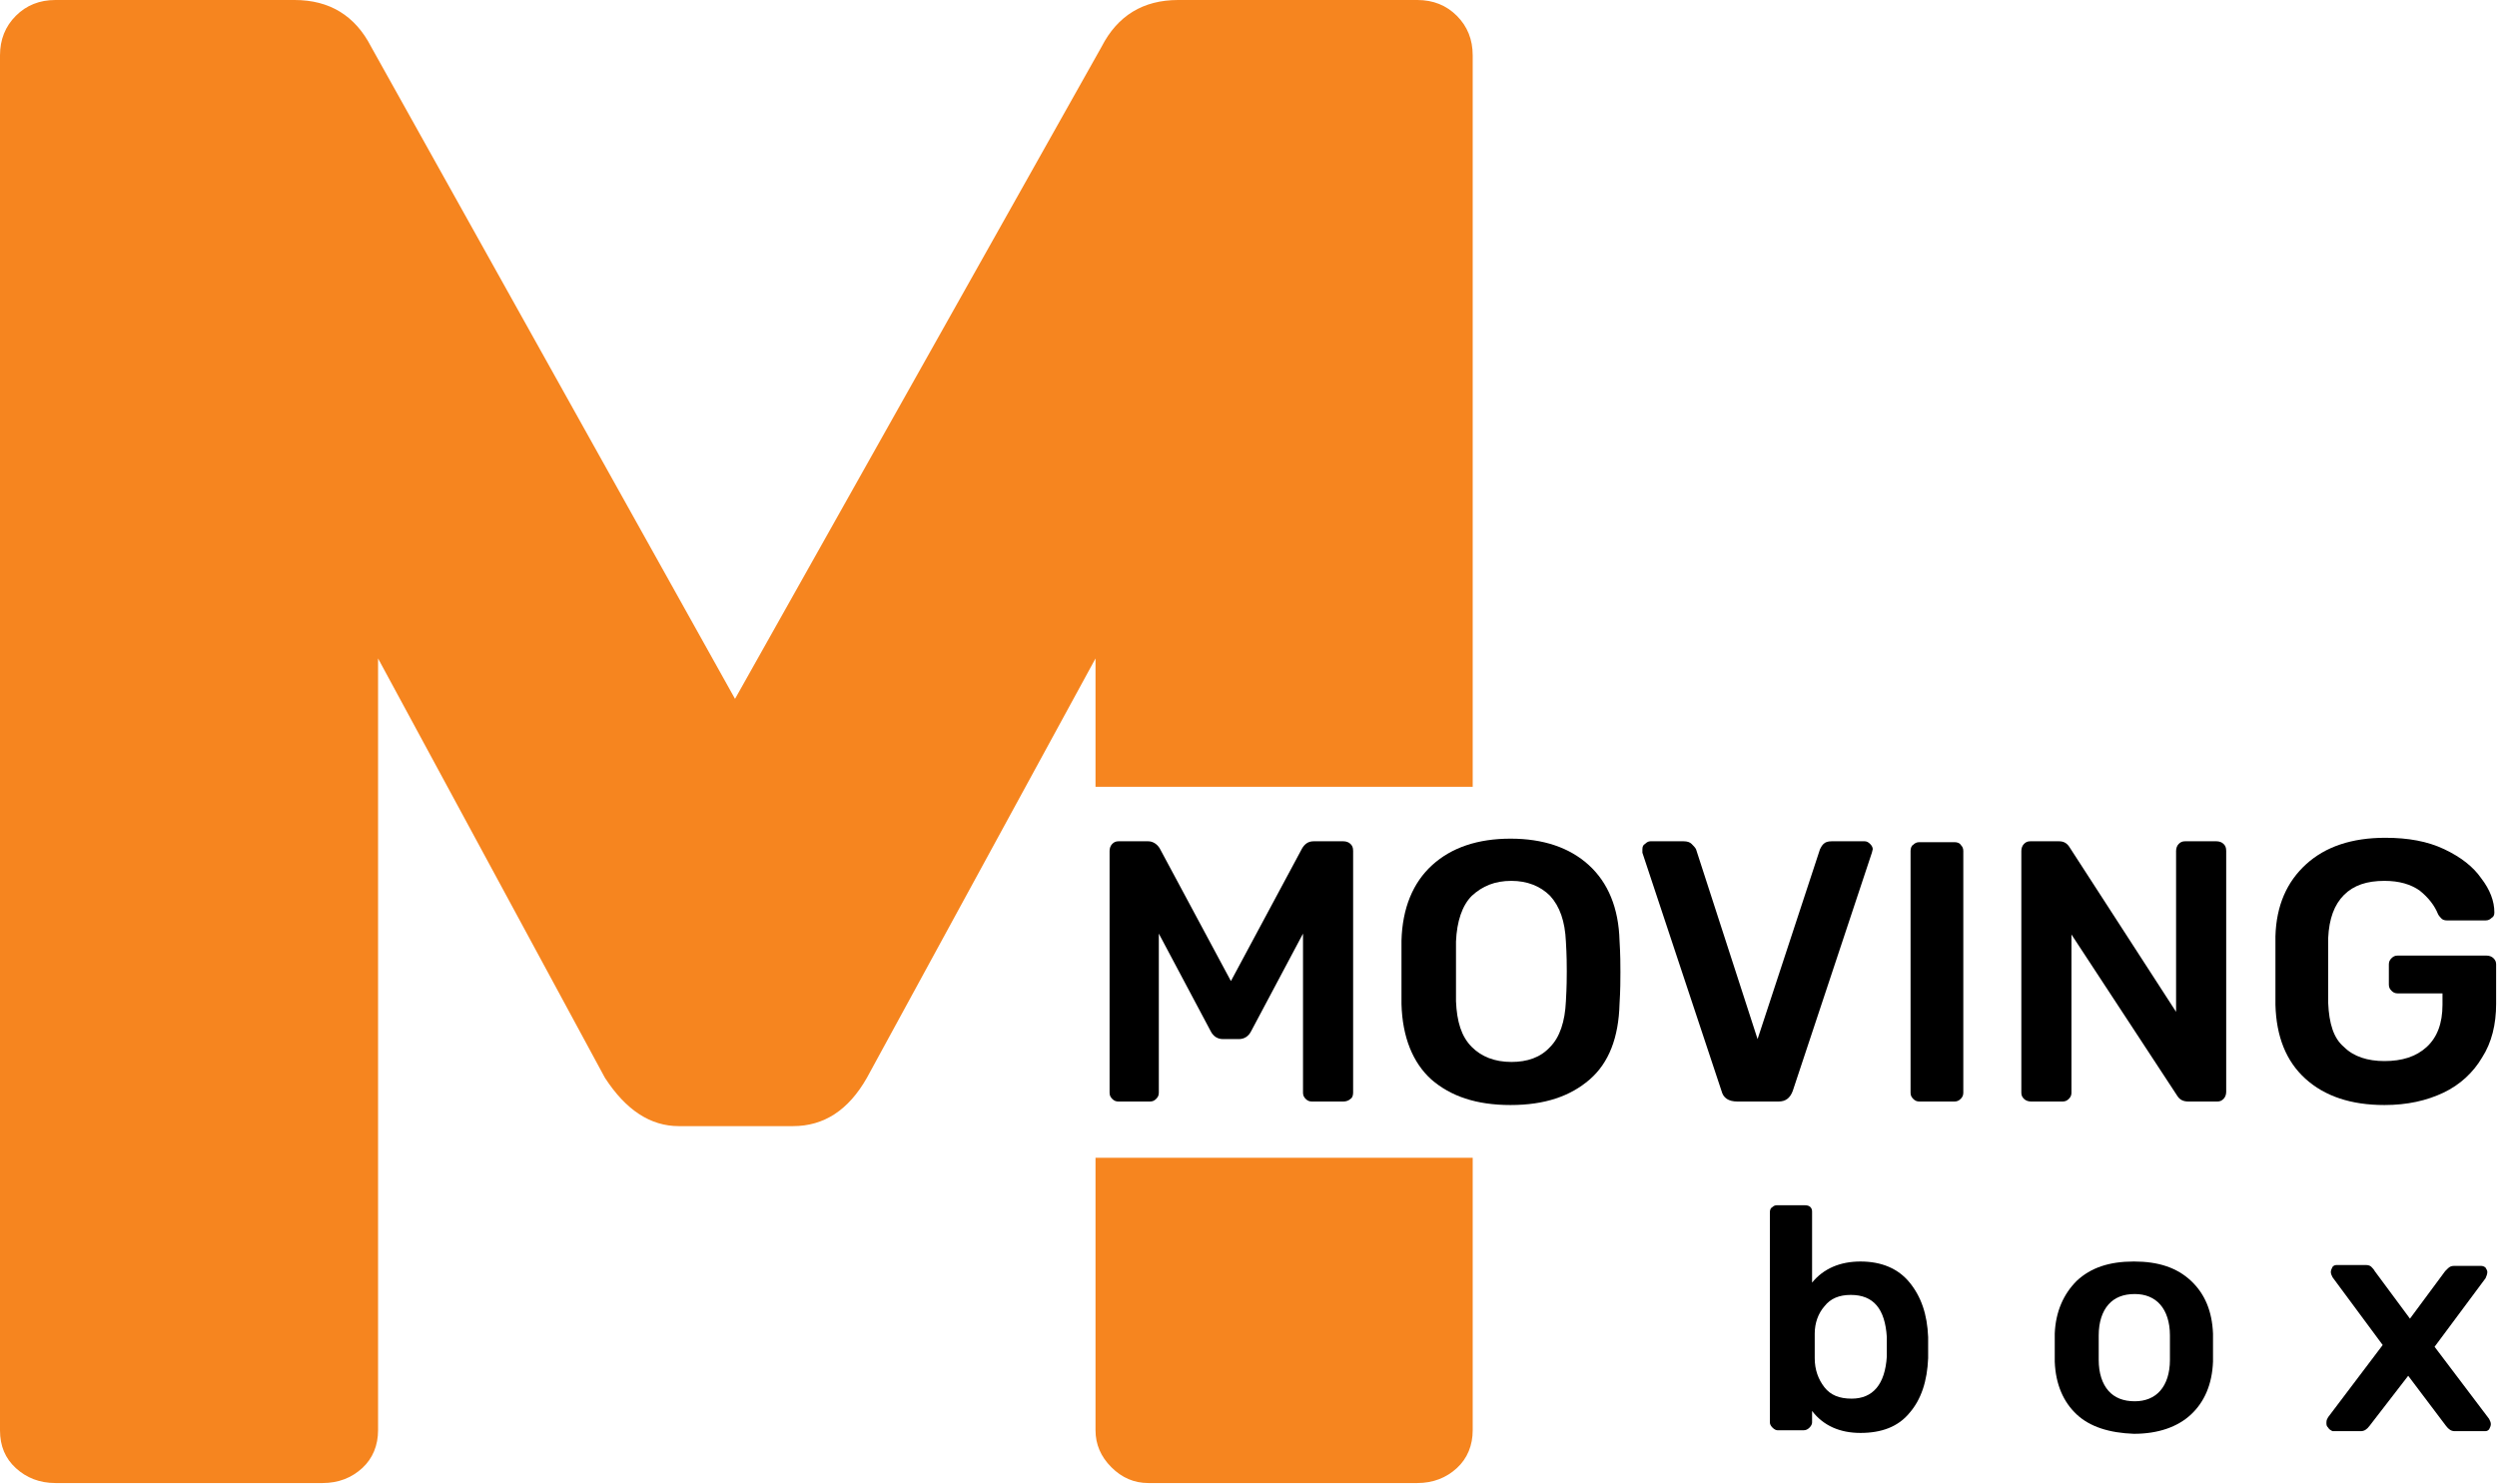
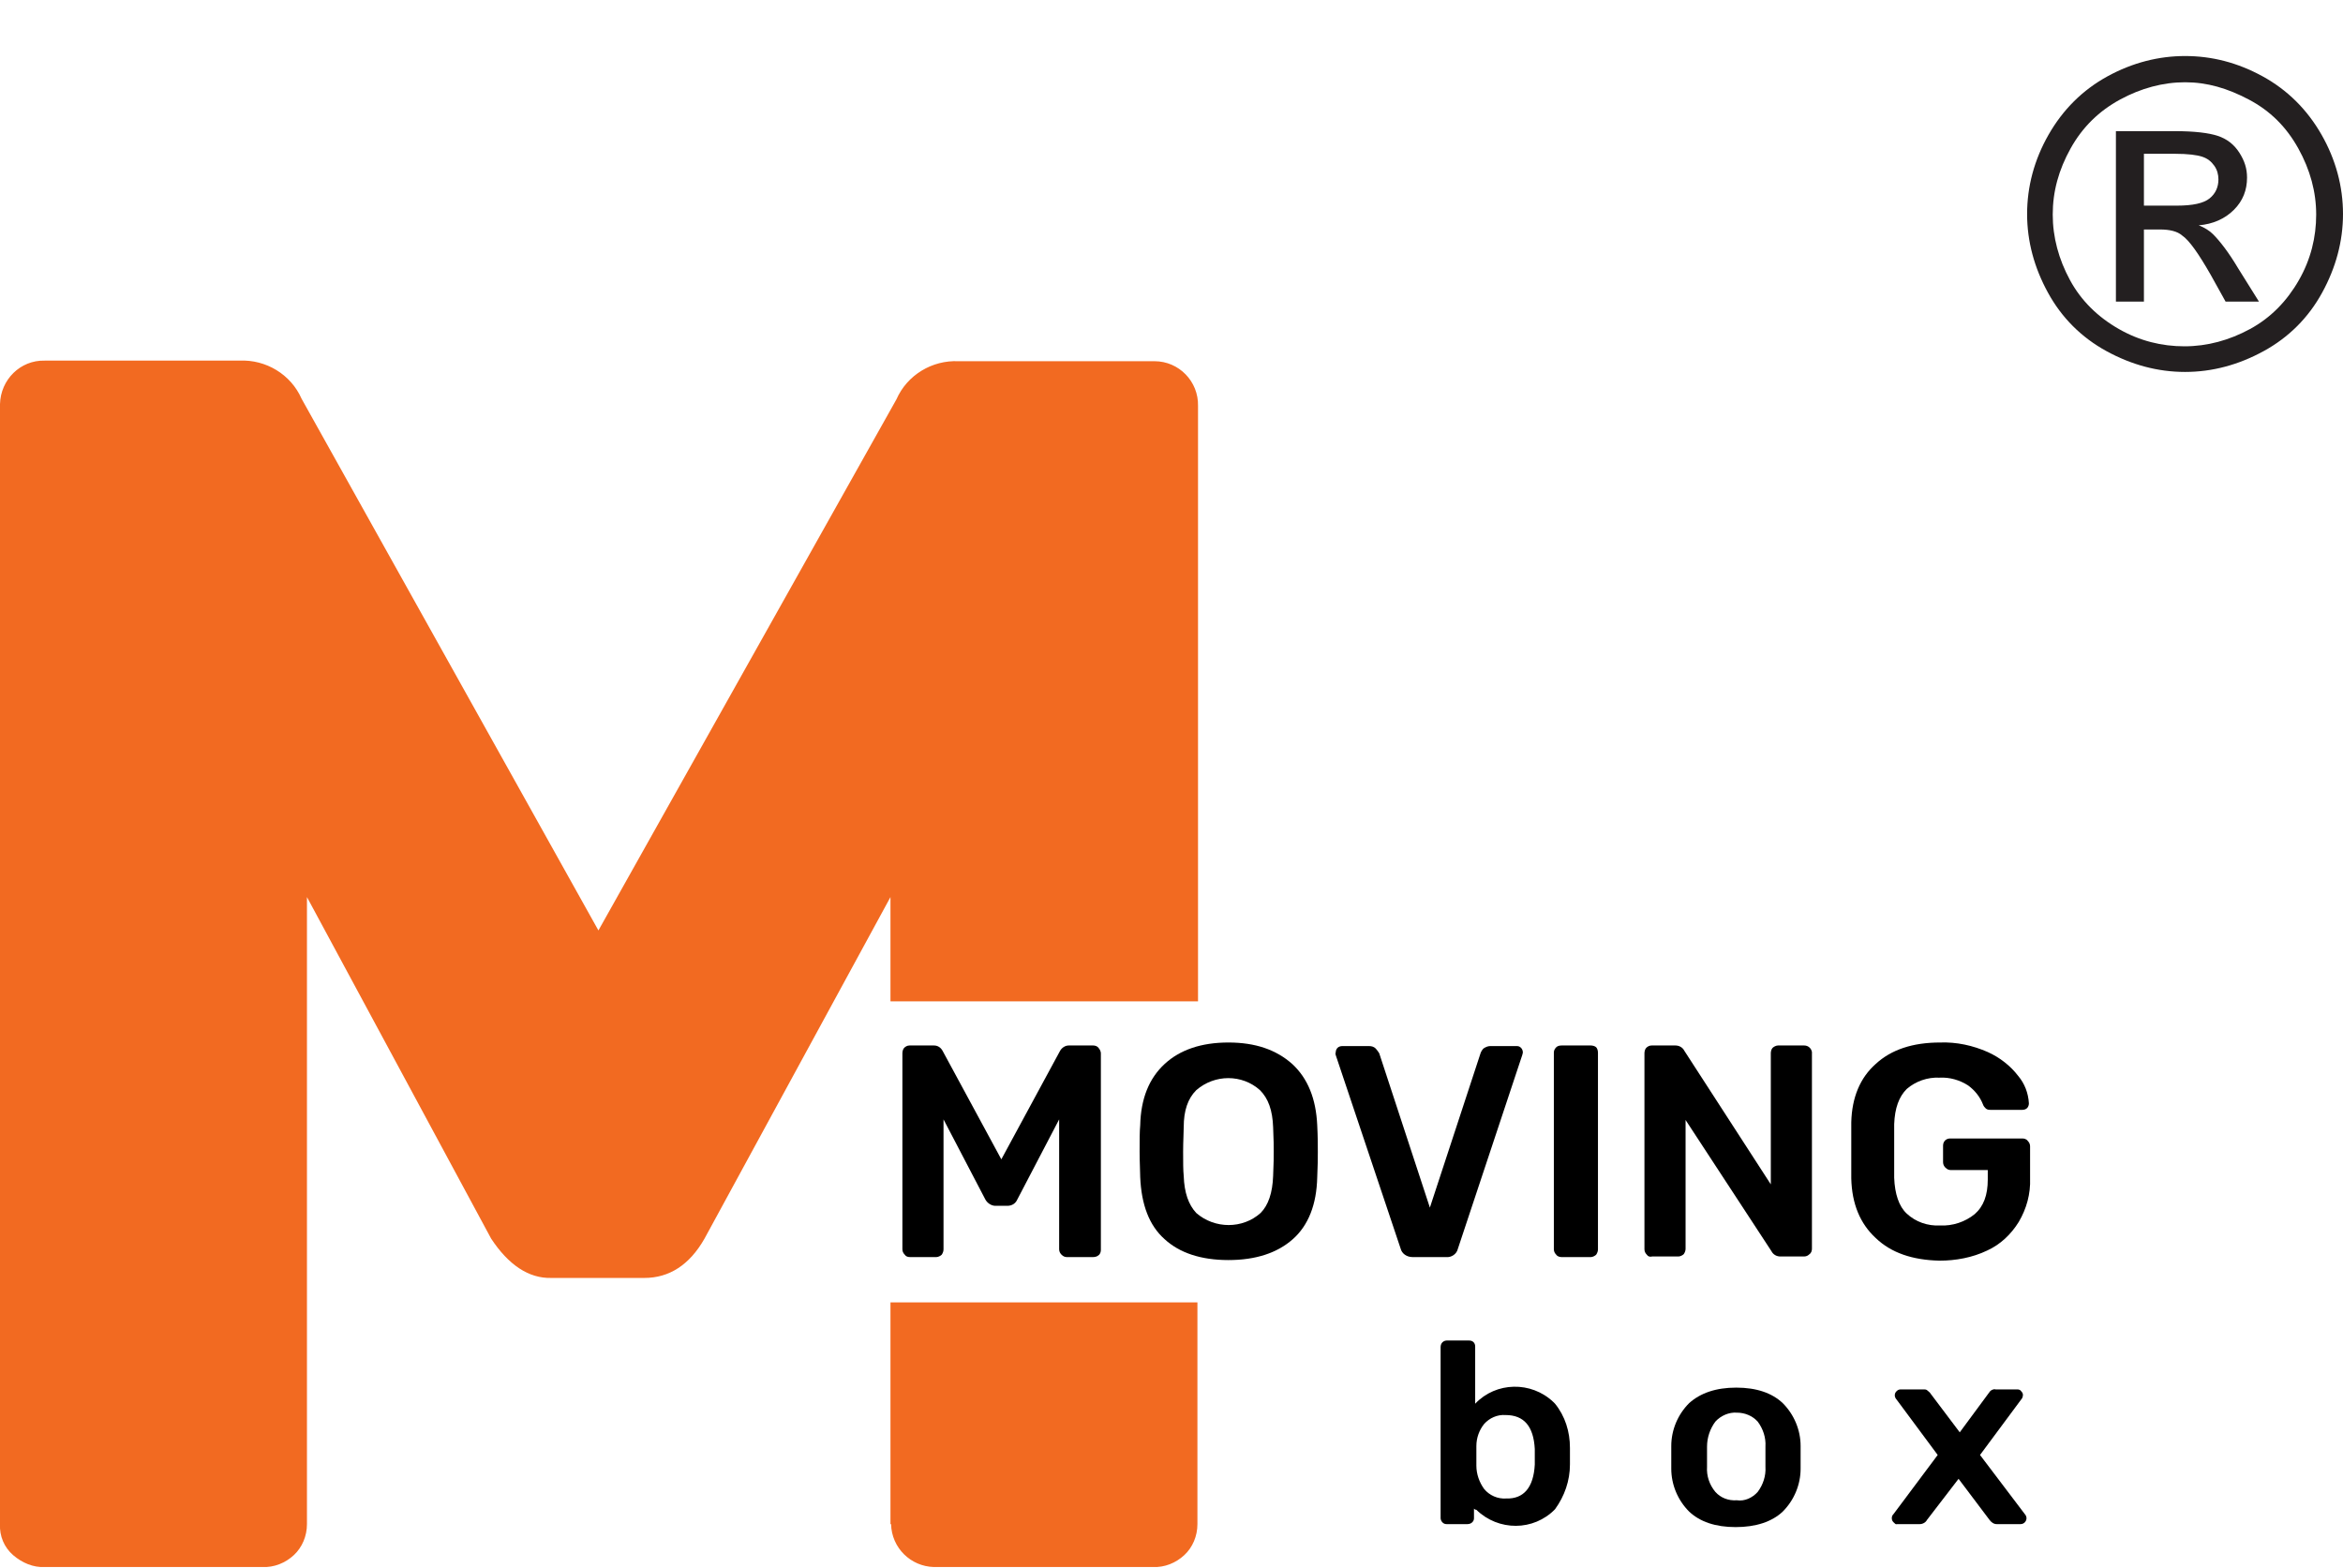
- <svg xmlns="http://www.w3.org/2000/svg" version="1.1" id="Layer_1" x="0px" y="0px" viewBox="0 0 284 168.7" style="enable-background:new 0 0 284 168.7;" xml:space="preserve">
+ <svg xmlns="http://www.w3.org/2000/svg" version="1.1" id="Layer_1" x="0px" y="0px" viewBox="0 0 393.1 263" style="enable-background:new 0 0 393.1 263;" xml:space="preserve">
  <style type="text/css">
- 	.st0{fill:#f6851f;}
+ 	.st0{fill:#F26A21;}
+ 	.st1{enable-background:new    ;}
+ 	.st2{fill:#231F20;}
</style>
-   <g>
-     <g>
-       <path class="st0" d="M124.6,162.7c0,1.6,0.6,3,1.8,4.2c1.2,1.2,2.6,1.8,4.2,1.8h30.6c1.8,0,3.3-0.6,4.5-1.7    c1.2-1.1,1.8-2.6,1.8-4.3v-31h-42.9V162.7z" />
-       <path class="st0" d="M167.5,6.3c0-1.8-0.6-3.3-1.8-4.5C164.5,0.6,163,0,161.2,0H134c-4,0-6.9,1.8-8.7,5.3L83.6,79.5L42.2,5.3    C40.4,1.8,37.5,0,33.5,0H6.3C4.5,0,3,0.6,1.8,1.8C0.6,3,0,4.5,0,6.3v156.4c0,1.8,0.6,3.2,1.8,4.3c1.2,1.1,2.7,1.7,4.5,1.7h30.4    c1.8,0,3.3-0.6,4.5-1.7c1.2-1.1,1.8-2.6,1.8-4.3V74.9l25.8,47.7c2.4,3.7,5.2,5.5,8.4,5.5h13c3.5,0,6.3-1.8,8.4-5.5l26-47.7v14.6    h42.9V6.3z" />
-     </g>
-     <g>
-       <path d="M126.5,125c-0.2-0.2-0.3-0.4-0.3-0.7V96.8c0-0.3,0.1-0.6,0.3-0.8c0.2-0.2,0.4-0.3,0.7-0.3h3.4c0.5,0,1,0.3,1.3,0.8    l8.1,15.1l8.1-15.1c0.3-0.5,0.7-0.8,1.3-0.8h3.4c0.3,0,0.6,0.1,0.8,0.3c0.2,0.2,0.3,0.4,0.3,0.8v27.5c0,0.3-0.1,0.6-0.3,0.7    c-0.2,0.2-0.5,0.3-0.8,0.3h-3.6c-0.3,0-0.5-0.1-0.7-0.3c-0.2-0.2-0.3-0.4-0.3-0.7v-18.1l-5.9,11.1c-0.3,0.6-0.8,0.9-1.4,0.9h-1.8    c-0.6,0-1.1-0.3-1.4-0.9l-5.9-11.1v18.1c0,0.3-0.1,0.5-0.3,0.7c-0.2,0.2-0.4,0.3-0.7,0.3h-3.6C126.9,125.3,126.7,125.2,126.5,125z    " />
-       <path d="M162.8,122.8c-2.1-1.9-3.3-4.8-3.4-8.6c0-0.8,0-2,0-3.6c0-1.6,0-2.8,0-3.6c0.1-3.7,1.3-6.6,3.5-8.6c2.2-2,5.2-3,8.9-3    c3.7,0,6.7,1,8.9,3c2.2,2,3.4,4.9,3.5,8.6c0.1,1.6,0.1,2.8,0.1,3.6c0,0.8,0,2-0.1,3.6c-0.1,3.8-1.2,6.7-3.4,8.6    c-2.2,1.9-5.1,2.9-9,2.9C167.9,125.7,165,124.7,162.8,122.8z M176.3,119.1c1.1-1.1,1.7-2.9,1.8-5.2c0.1-1.7,0.1-2.8,0.1-3.4    c0-0.6,0-1.8-0.1-3.4c-0.1-2.3-0.7-4-1.8-5.2c-1.1-1.1-2.6-1.7-4.4-1.7c-1.9,0-3.3,0.6-4.5,1.7c-1.1,1.1-1.7,2.9-1.8,5.2    c0,0.8,0,2,0,3.4c0,1.4,0,2.6,0,3.4c0.1,2.3,0.6,4,1.8,5.2c1.1,1.1,2.6,1.7,4.5,1.7C173.7,120.8,175.2,120.3,176.3,119.1z" />
-       <path d="M195.8,124.1l-9-27.1c0-0.1,0-0.2,0-0.4c0-0.3,0.1-0.5,0.3-0.6c0.2-0.2,0.4-0.3,0.6-0.3h3.8c0.4,0,0.7,0.1,0.9,0.3    c0.2,0.2,0.4,0.4,0.5,0.6l7,21.6l7.1-21.6c0.1-0.2,0.2-0.4,0.4-0.6c0.2-0.2,0.5-0.3,0.9-0.3h3.8c0.2,0,0.4,0.1,0.6,0.3    c0.2,0.2,0.3,0.4,0.3,0.6l-0.1,0.4l-9,27.1c-0.3,0.8-0.8,1.2-1.6,1.2h-4.7C196.6,125.3,196,124.9,195.8,124.1z" />
-       <path d="M217.6,125c-0.2-0.2-0.3-0.4-0.3-0.7V96.8c0-0.3,0.1-0.6,0.3-0.7c0.2-0.2,0.4-0.3,0.7-0.3h4c0.3,0,0.6,0.1,0.7,0.3    c0.2,0.2,0.3,0.4,0.3,0.7v27.5c0,0.3-0.1,0.5-0.3,0.7c-0.2,0.2-0.4,0.3-0.7,0.3h-4C218,125.3,217.8,125.2,217.6,125z" />
-       <path d="M230.2,125c-0.2-0.2-0.3-0.4-0.3-0.7V96.8c0-0.3,0.1-0.6,0.3-0.8c0.2-0.2,0.4-0.3,0.7-0.3h3.3c0.5,0,0.9,0.2,1.2,0.7    l12.1,18.7V96.8c0-0.3,0.1-0.6,0.3-0.8c0.2-0.2,0.4-0.3,0.7-0.3h3.6c0.3,0,0.6,0.1,0.8,0.3c0.2,0.2,0.3,0.4,0.3,0.8v27.4    c0,0.3-0.1,0.6-0.3,0.8c-0.2,0.2-0.4,0.3-0.7,0.3h-3.3c-0.6,0-1-0.2-1.3-0.7l-12-18.3v18c0,0.3-0.1,0.5-0.3,0.7    c-0.2,0.2-0.4,0.3-0.7,0.3H231C230.7,125.3,230.4,125.2,230.2,125z" />
-       <path d="M262.2,122.7c-2.2-2-3.3-4.8-3.4-8.4c0-0.8,0-2.1,0-3.9c0-1.8,0-3.1,0-3.9c0.1-3.5,1.3-6.2,3.5-8.2c2.2-2,5.2-3,9-3    c2.6,0,4.8,0.4,6.7,1.3c1.9,0.9,3.3,2,4.2,3.3c1,1.3,1.5,2.6,1.5,3.9c0,0.3-0.1,0.5-0.3,0.6c-0.2,0.2-0.4,0.3-0.7,0.3h-4.4    c-0.3,0-0.5-0.1-0.6-0.2c-0.1-0.1-0.3-0.3-0.4-0.5c-0.4-1-1.1-1.9-2.1-2.7c-1-0.7-2.3-1.1-4-1.1c-2,0-3.5,0.5-4.6,1.6    c-1.1,1.1-1.7,2.7-1.8,4.9c0,0.8,0,2.1,0,3.7c0,1.6,0,2.9,0,3.7c0.1,2.3,0.6,4,1.8,5c1.1,1.1,2.7,1.6,4.6,1.6c2,0,3.6-0.5,4.8-1.6    c1.2-1.1,1.8-2.7,1.8-4.8v-1.3h-5.1c-0.3,0-0.5-0.1-0.7-0.3c-0.2-0.2-0.3-0.4-0.3-0.7v-2.3c0-0.3,0.1-0.5,0.3-0.7    c0.2-0.2,0.4-0.3,0.7-0.3h10.1c0.3,0,0.6,0.1,0.8,0.3c0.2,0.2,0.3,0.4,0.3,0.7v4.5c0,2.3-0.5,4.4-1.6,6.1c-1,1.7-2.5,3.1-4.4,4    c-1.9,0.9-4.1,1.4-6.7,1.4C267.4,125.7,264.4,124.7,262.2,122.7z" />
-     </g>
-     <g>
-       <path d="M206.1,160.5v1.3c0,0.2-0.1,0.4-0.3,0.6c-0.2,0.2-0.4,0.3-0.7,0.3h-2.9c-0.2,0-0.4-0.1-0.6-0.3c-0.2-0.2-0.3-0.4-0.3-0.6    v-23.9c0-0.3,0.1-0.5,0.3-0.6c0.2-0.2,0.4-0.2,0.6-0.2h3.1c0.3,0,0.5,0.1,0.6,0.2c0.2,0.2,0.2,0.4,0.2,0.6v8    c1.3-1.6,3.2-2.4,5.5-2.4c2.4,0,4.3,0.8,5.6,2.4c1.3,1.6,2,3.6,2.1,6.2c0,0.3,0,0.7,0,1.2c0,0.5,0,0.9,0,1.2    c-0.1,2.6-0.8,4.7-2.1,6.2c-1.3,1.6-3.2,2.3-5.6,2.3C209.3,163,207.4,162.2,206.1,160.5z M214.6,154.3c0-0.2,0-0.6,0-1.1    c0-0.5,0-0.8,0-1.1c-0.2-3.2-1.5-4.8-4.1-4.8c-1.3,0-2.3,0.4-3,1.3c-0.7,0.8-1.1,1.9-1.1,3.1c0,0.3,0,0.8,0,1.4c0,0.6,0,1.1,0,1.4    c0,1.3,0.4,2.4,1.1,3.3s1.7,1.3,3.1,1.3C213,159.1,214.4,157.5,214.6,154.3z" />
-       <path d="M236.2,160.9c-1.5-1.4-2.4-3.4-2.5-6l0-1.6l0-1.6c0.1-2.5,1-4.5,2.5-6c1.6-1.5,3.7-2.2,6.5-2.2c2.8,0,4.9,0.7,6.5,2.2    c1.6,1.5,2.4,3.5,2.5,6c0,0.3,0,0.8,0,1.6c0,0.8,0,1.3,0,1.6c-0.1,2.6-1,4.6-2.5,6c-1.5,1.4-3.7,2.2-6.5,2.2    C239.9,163,237.7,162.3,236.2,160.9z M245.7,158.2c0.7-0.8,1.1-2,1.1-3.5c0-0.2,0-0.7,0-1.4c0-0.7,0-1.2,0-1.4    c0-1.5-0.4-2.7-1.1-3.5c-0.7-0.8-1.7-1.2-2.9-1.2c-1.3,0-2.3,0.4-3,1.2c-0.7,0.8-1.1,2-1.1,3.5l0,1.4l0,1.4c0,1.5,0.4,2.7,1.1,3.5    c0.7,0.8,1.7,1.2,3,1.2C244,159.4,245,159,245.7,158.2z" />
-       <path d="M264.8,162.4c-0.2-0.2-0.2-0.3-0.2-0.6s0.1-0.4,0.2-0.6l6.2-8.2l-5.7-7.7c-0.1-0.2-0.2-0.4-0.2-0.6s0.1-0.4,0.2-0.6    c0.2-0.2,0.3-0.2,0.6-0.2h3.2c0.3,0,0.5,0.1,0.6,0.2c0.1,0.1,0.3,0.3,0.4,0.5l4,5.4l4-5.4c0,0,0.1-0.1,0.3-0.3    c0.2-0.2,0.4-0.3,0.7-0.3h3.1c0.2,0,0.4,0.1,0.5,0.2c0.1,0.2,0.2,0.3,0.2,0.5c0,0.2-0.1,0.5-0.2,0.7l-5.8,7.8l6.2,8.2    c0.1,0.2,0.2,0.4,0.2,0.6s-0.1,0.4-0.2,0.6c-0.2,0.2-0.3,0.2-0.6,0.2h-3.3c-0.4,0-0.7-0.2-1-0.6l-4.3-5.7l-4.4,5.7    c-0.3,0.4-0.6,0.6-1,0.6h-3.2C265.1,162.7,264.9,162.6,264.8,162.4z" />
-     </g>
+   <path class="st0" d="M149.5,255.7c0.1,4,3.3,7.1,7.2,7.2h36.7c2,0.1,3.9-0.7,5.3-2c1.4-1.3,2.2-3.2,2.2-5.2v-37.2h-51.5V255.7z" />
+   <path class="st0" d="M201,68.1c0.1-4.1-3.2-7.5-7.3-7.5c-0.1,0-0.1,0-0.2,0h-32.7c-4.4-0.2-8.6,2.3-10.4,6.4l-50,89.1L50.6,66.9  c-1.8-4.1-6-6.6-10.4-6.4H7.5c-4.1-0.1-7.4,3.2-7.5,7.3c0,0.1,0,0.2,0,0.2v187.7c-0.1,2,0.7,3.9,2.2,5.2c1.5,1.3,3.4,2.1,5.3,2H44  c2,0.1,3.9-0.7,5.3-2c1.4-1.3,2.2-3.2,2.2-5.2V150.5l30.9,57.3c2.9,4.4,6.3,6.7,10.1,6.6h15.6c4.2,0,7.6-2.2,10.1-6.6l31.2-57.3  v17.5H201V68.1z" />
+   <path d="M151.8,210.5c-0.2-0.2-0.4-0.5-0.4-0.9v-32.9c0-0.3,0.1-0.7,0.3-0.9c0.2-0.2,0.5-0.4,0.9-0.4h4.1c0.7,0,1.2,0.4,1.5,1  l9.8,18.1l9.8-18.1c0.3-0.6,0.9-1,1.5-1h4.1c0.3,0,0.7,0.1,0.9,0.4c0.2,0.2,0.4,0.6,0.4,0.9v33c0,0.3-0.1,0.7-0.4,0.9  c-0.2,0.2-0.6,0.3-0.9,0.3H179c-0.3,0-0.6-0.1-0.9-0.4c-0.2-0.2-0.4-0.5-0.4-0.9v-21.8l-7,13.4c-0.3,0.7-0.9,1.1-1.7,1.1H167  c-0.7,0-1.4-0.5-1.7-1.1l-7-13.4v21.8c0,0.3-0.1,0.6-0.3,0.9c-0.2,0.2-0.6,0.4-0.9,0.4h-4.4C152.3,210.9,152,210.8,151.8,210.5z" />
+   <path d="M195.4,207.9c-2.6-2.3-3.9-5.8-4.1-10.4c0-1-0.1-2.4-0.1-4.3s0-3.4,0.1-4.4c0.1-4.5,1.5-7.9,4.1-10.3  c2.6-2.4,6.2-3.6,10.7-3.6c4.5,0,8,1.2,10.7,3.6c2.6,2.4,4,5.8,4.2,10.3c0.1,1.9,0.1,3.4,0.1,4.4s0,2.3-0.1,4.3  c-0.1,4.6-1.5,8.1-4.1,10.4s-6.2,3.5-10.8,3.5C201.5,211.4,197.9,210.2,195.4,207.9z M211.5,203.5c1.3-1.3,2-3.4,2.1-6.2  c0.1-2,0.1-3.4,0.1-4.1s0-2.1-0.1-4.1c-0.1-2.8-0.8-4.8-2.2-6.2c-3-2.7-7.6-2.7-10.7,0c-1.4,1.4-2.1,3.4-2.1,6.2  c0,1-0.1,2.3-0.1,4.1s0,3.1,0.1,4.1c0.1,2.8,0.8,4.8,2.1,6.2C203.8,206.2,208.5,206.2,211.5,203.5L211.5,203.5z" />
+   <path d="M235,209.5L224.1,177c0-0.1-0.1-0.3,0-0.4c0-0.3,0.1-0.6,0.3-0.8c0.2-0.2,0.5-0.3,0.8-0.3h4.5c0.4,0,0.8,0.1,1.1,0.4  c0.2,0.2,0.4,0.5,0.6,0.8l8.5,25.9l8.5-25.9c0.1-0.3,0.3-0.6,0.5-0.8c0.3-0.2,0.7-0.4,1.1-0.4h4.5c0.3,0,0.5,0.1,0.7,0.3  c0.2,0.2,0.3,0.5,0.3,0.8l-0.1,0.4l-10.8,32.5c-0.2,0.9-1.1,1.5-2,1.4h-5.6C236,210.9,235.2,210.3,235,209.5z" />
+   <path d="M261.1,210.5c-0.2-0.2-0.4-0.5-0.4-0.9v-33c0-0.3,0.1-0.6,0.4-0.9c0.2-0.2,0.5-0.3,0.9-0.3h4.9c0.3,0,0.7,0.1,0.9,0.3  c0.2,0.2,0.3,0.6,0.3,0.9v33c0,0.3-0.1,0.6-0.3,0.9c-0.2,0.2-0.6,0.4-0.9,0.4H262C261.7,210.9,261.3,210.8,261.1,210.5z" />
+   <path d="M276.3,210.5c-0.2-0.2-0.4-0.5-0.4-0.9v-32.9c0-0.3,0.1-0.7,0.3-0.9c0.2-0.2,0.5-0.4,0.9-0.4h4c0.6,0,1.2,0.3,1.5,0.9  l14.5,22.4v-22c0-0.3,0.1-0.7,0.3-0.9c0.2-0.2,0.6-0.4,0.9-0.4h4.4c0.7,0,1.2,0.5,1.3,1.1c0,0,0,0.1,0,0.1v32.9  c0,0.3-0.1,0.7-0.4,0.9c-0.2,0.2-0.5,0.4-0.9,0.4h-4c-0.6,0-1.2-0.3-1.5-0.9l-14.4-22v21.6c0,0.3-0.1,0.6-0.3,0.9  c-0.2,0.2-0.6,0.4-0.9,0.4h-4.4C276.8,210.9,276.5,210.8,276.3,210.5z" />
+   <path d="M314.7,207.7c-2.6-2.4-4-5.7-4.1-10c0-1,0-2.5,0-4.7s0-3.7,0-4.7c0.1-4.2,1.5-7.5,4.1-9.8c2.6-2.4,6.2-3.6,10.8-3.6  c2.8-0.1,5.5,0.5,8,1.6c2,0.9,3.8,2.3,5.1,4c1.1,1.3,1.7,2.9,1.8,4.6c0,0.3-0.1,0.6-0.3,0.8c-0.2,0.2-0.5,0.3-0.8,0.3H334  c-0.3,0-0.5,0-0.8-0.2c-0.2-0.2-0.4-0.4-0.5-0.7c-0.5-1.3-1.4-2.4-2.5-3.2c-1.4-0.9-3.1-1.4-4.8-1.3c-2-0.1-4,0.6-5.5,1.9  c-1.3,1.3-2,3.2-2.1,5.9c0,1,0,2.5,0,4.5c0,2,0,3.4,0,4.5c0.1,2.7,0.8,4.8,2.1,6c1.5,1.4,3.5,2.1,5.6,2c2.1,0.1,4.2-0.6,5.8-1.9  c1.5-1.3,2.2-3.2,2.2-5.8v-1.6h-6.2c-0.3,0-0.6-0.1-0.9-0.4c-0.2-0.2-0.4-0.5-0.4-0.9v-2.8c0-0.7,0.5-1.2,1.2-1.2c0,0,0,0,0,0h12.1  c0.3,0,0.7,0.1,0.9,0.4c0.2,0.2,0.4,0.5,0.4,0.9v5.4c0.1,2.6-0.6,5.1-1.9,7.3c-1.3,2.1-3.1,3.8-5.3,4.8c-2.5,1.2-5.3,1.7-8,1.7  C320.9,211.4,317.3,210.2,314.7,207.7z" />
+   <path d="M247.3,253.1v1.6c0,0.3-0.1,0.5-0.3,0.7c-0.2,0.2-0.5,0.3-0.8,0.3h-3.5c-0.3,0-0.5-0.1-0.7-0.3c-0.2-0.2-0.3-0.5-0.3-0.7  V226c0-0.3,0.1-0.6,0.3-0.8c0.2-0.2,0.5-0.3,0.7-0.3h3.8c0.6,0,1,0.4,1,1v9.6c3.5-3.7,9.4-3.8,13.1-0.3c0.1,0.1,0.2,0.2,0.3,0.3  c1.7,2.1,2.5,4.7,2.5,7.4c0,0.4,0,0.8,0,1.4s0,1.1,0,1.4c0,2.7-0.9,5.3-2.5,7.5c-3.6,3.7-9.5,3.7-13.2,0.1  C247.5,253.3,247.4,253.2,247.3,253.1L247.3,253.1z M257.5,245.7c0-0.3,0-0.7,0-1.3s0-1,0-1.3c-0.2-3.8-1.8-5.7-4.9-5.7  c-1.4-0.1-2.7,0.5-3.6,1.5c-0.8,1-1.3,2.3-1.3,3.7c0,0.4,0,0.9,0,1.7s0,1.3,0,1.6c0,1.4,0.5,2.8,1.3,3.9c0.9,1.1,2.3,1.7,3.7,1.6  C255.6,251.5,257.3,249.6,257.5,245.7z" />
+   <path d="M283.4,253.6c-1.9-1.9-3-4.5-3-7.2v-1.9v-1.9c0-2.7,1.1-5.3,3-7.2c1.9-1.7,4.5-2.6,7.9-2.6s6,0.9,7.8,2.6  c1.9,1.9,3,4.5,3,7.2c0,0.3,0,1,0,1.9s0,1.6,0,1.9c0,2.7-1.1,5.3-3,7.2c-1.8,1.7-4.5,2.6-7.9,2.6  C287.8,256.2,285.2,255.3,283.4,253.6z M294.9,250.3c0.9-1.2,1.4-2.7,1.3-4.2c0-0.3,0-0.9,0-1.7s0-1.4,0-1.7c0.1-1.5-0.4-3-1.3-4.2  c-0.9-1-2.2-1.5-3.5-1.5c-1.3-0.1-2.7,0.5-3.6,1.5c-0.9,1.2-1.4,2.7-1.4,4.2v1.7v1.7c-0.1,1.5,0.4,3,1.4,4.2c0.9,1,2.2,1.5,3.6,1.4  C292.7,251.9,294,251.3,294.9,250.3z" />
+   <path d="M317.7,255.4c-0.2-0.2-0.3-0.4-0.3-0.7c0-0.3,0.1-0.5,0.3-0.7l7.4-9.9l-6.9-9.3c-0.2-0.2-0.3-0.5-0.3-0.7  c0-0.3,0.1-0.5,0.3-0.7c0.2-0.2,0.4-0.3,0.7-0.3h3.8c0.3,0,0.5,0,0.7,0.2c0.2,0.2,0.4,0.3,0.5,0.5l4.9,6.5l4.8-6.5  c0.1-0.1,0.2-0.3,0.3-0.4c0.2-0.2,0.6-0.4,0.9-0.3h3.7c0.2,0,0.5,0.1,0.6,0.3c0.2,0.2,0.3,0.4,0.3,0.6c0,0.3-0.1,0.6-0.3,0.8  l-6.9,9.3l7.5,9.9c0.2,0.2,0.3,0.5,0.3,0.7c0,0.5-0.4,1-1,1h-4c-0.5,0-0.9-0.3-1.2-0.7l-5.2-6.9l-5.3,6.9c-0.2,0.4-0.7,0.7-1.2,0.7  h-3.9C318.1,255.8,317.9,255.6,317.7,255.4z" />
+   <g class="st1">
+     <path class="st2" d="M366.6,9.4c4.5,0,8.8,1.1,13,3.4s7.5,5.6,9.9,9.8s3.6,8.7,3.6,13.3c0,4.6-1.2,9-3.5,13.2s-5.6,7.5-9.8,9.8   s-8.6,3.5-13.2,3.5s-9-1.2-13.2-3.5s-7.5-5.6-9.8-9.8s-3.5-8.6-3.5-13.2c0-4.6,1.2-9.1,3.6-13.3s5.7-7.5,9.9-9.8   S362.2,9.4,366.6,9.4z M366.6,13.8c-3.7,0-7.4,1-10.9,2.9s-6.3,4.6-8.3,8.2s-3,7.2-3,11.1c0,3.8,1,7.5,2.9,11s4.7,6.2,8.2,8.2   s7.2,2.9,11,2.9s7.5-1,11-2.9s6.2-4.7,8.2-8.2s2.9-7.2,2.9-11c0-3.8-1-7.5-3-11.1s-4.7-6.3-8.3-8.2S370.3,13.8,366.6,13.8z    M355,50.6V22h9.8c3.4,0,5.8,0.3,7.3,0.8s2.7,1.4,3.6,2.8s1.3,2.7,1.3,4.2c0,2.1-0.7,3.9-2.2,5.4s-3.5,2.4-5.9,2.6   c1,0.4,1.8,0.9,2.4,1.5c1.1,1.1,2.6,3,4.2,5.7l3.5,5.6h-5.6l-2.5-4.5c-2-3.5-3.6-5.8-4.8-6.6c-0.8-0.7-2.1-1-3.7-1h-2.7v12.1H355z    M359.6,34.5h5.6c2.7,0,4.5-0.4,5.5-1.2s1.5-1.9,1.5-3.2c0-0.8-0.2-1.6-0.7-2.3s-1.1-1.2-2-1.5s-2.4-0.5-4.6-0.5h-5.2V34.5z" />
  </g>
</svg>
